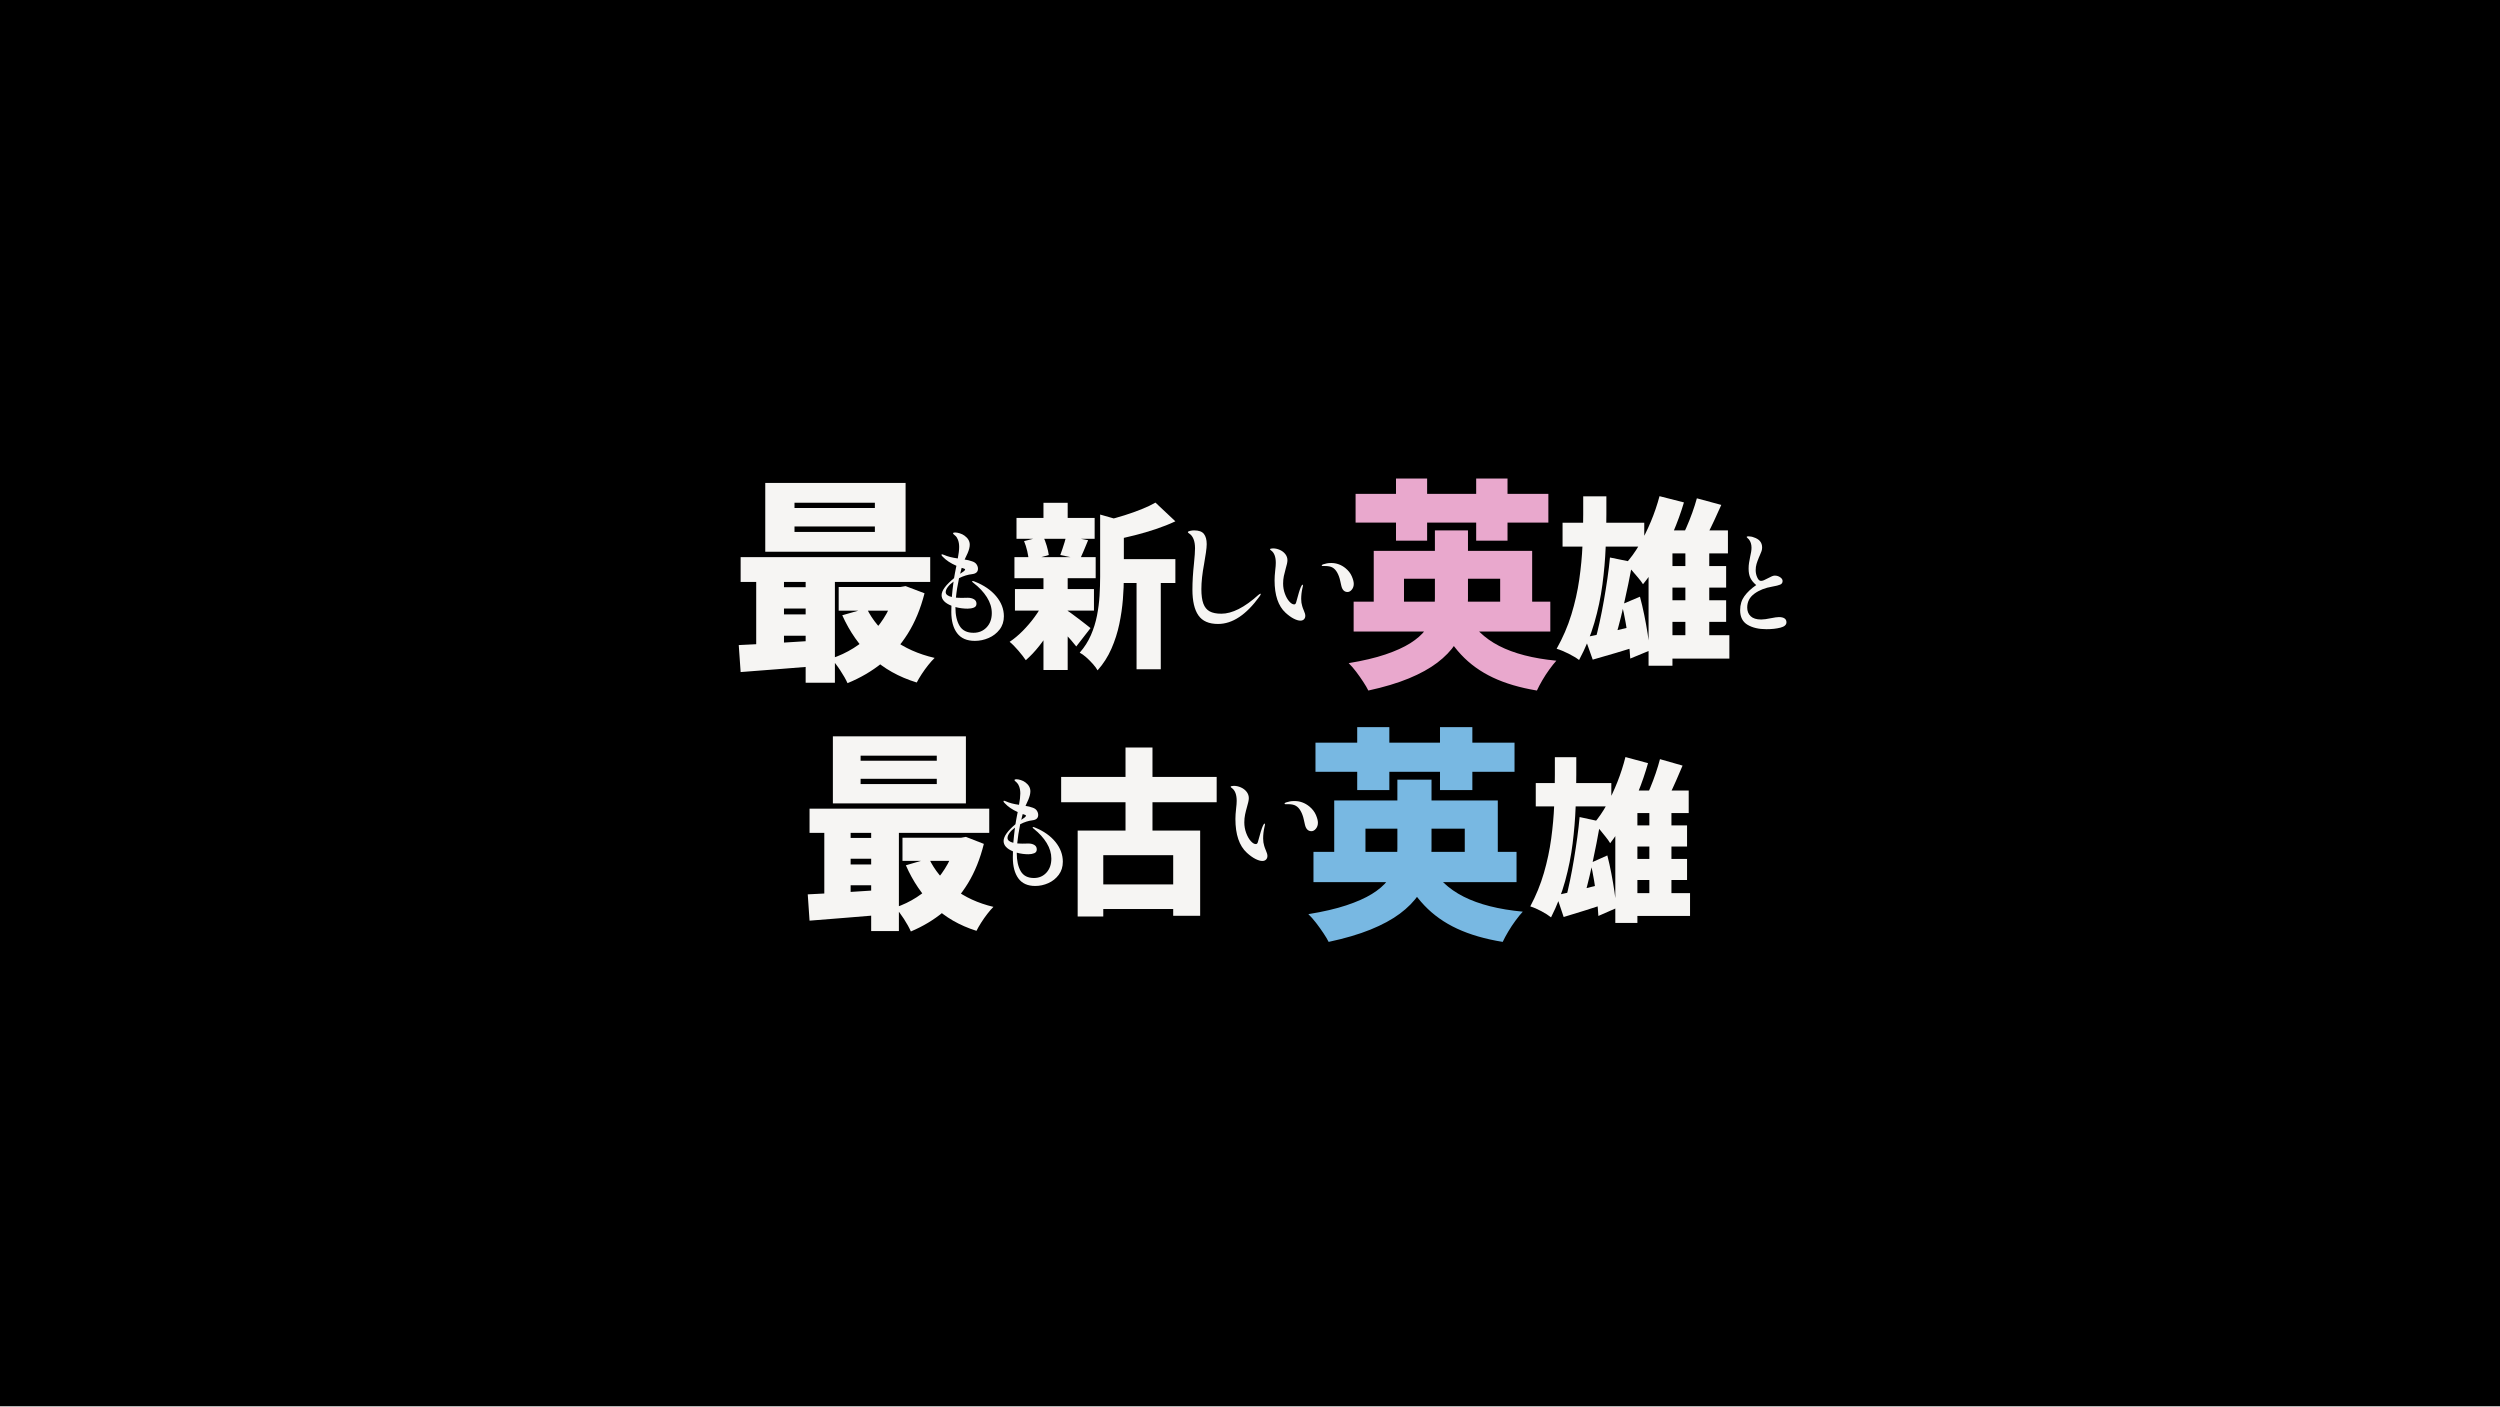
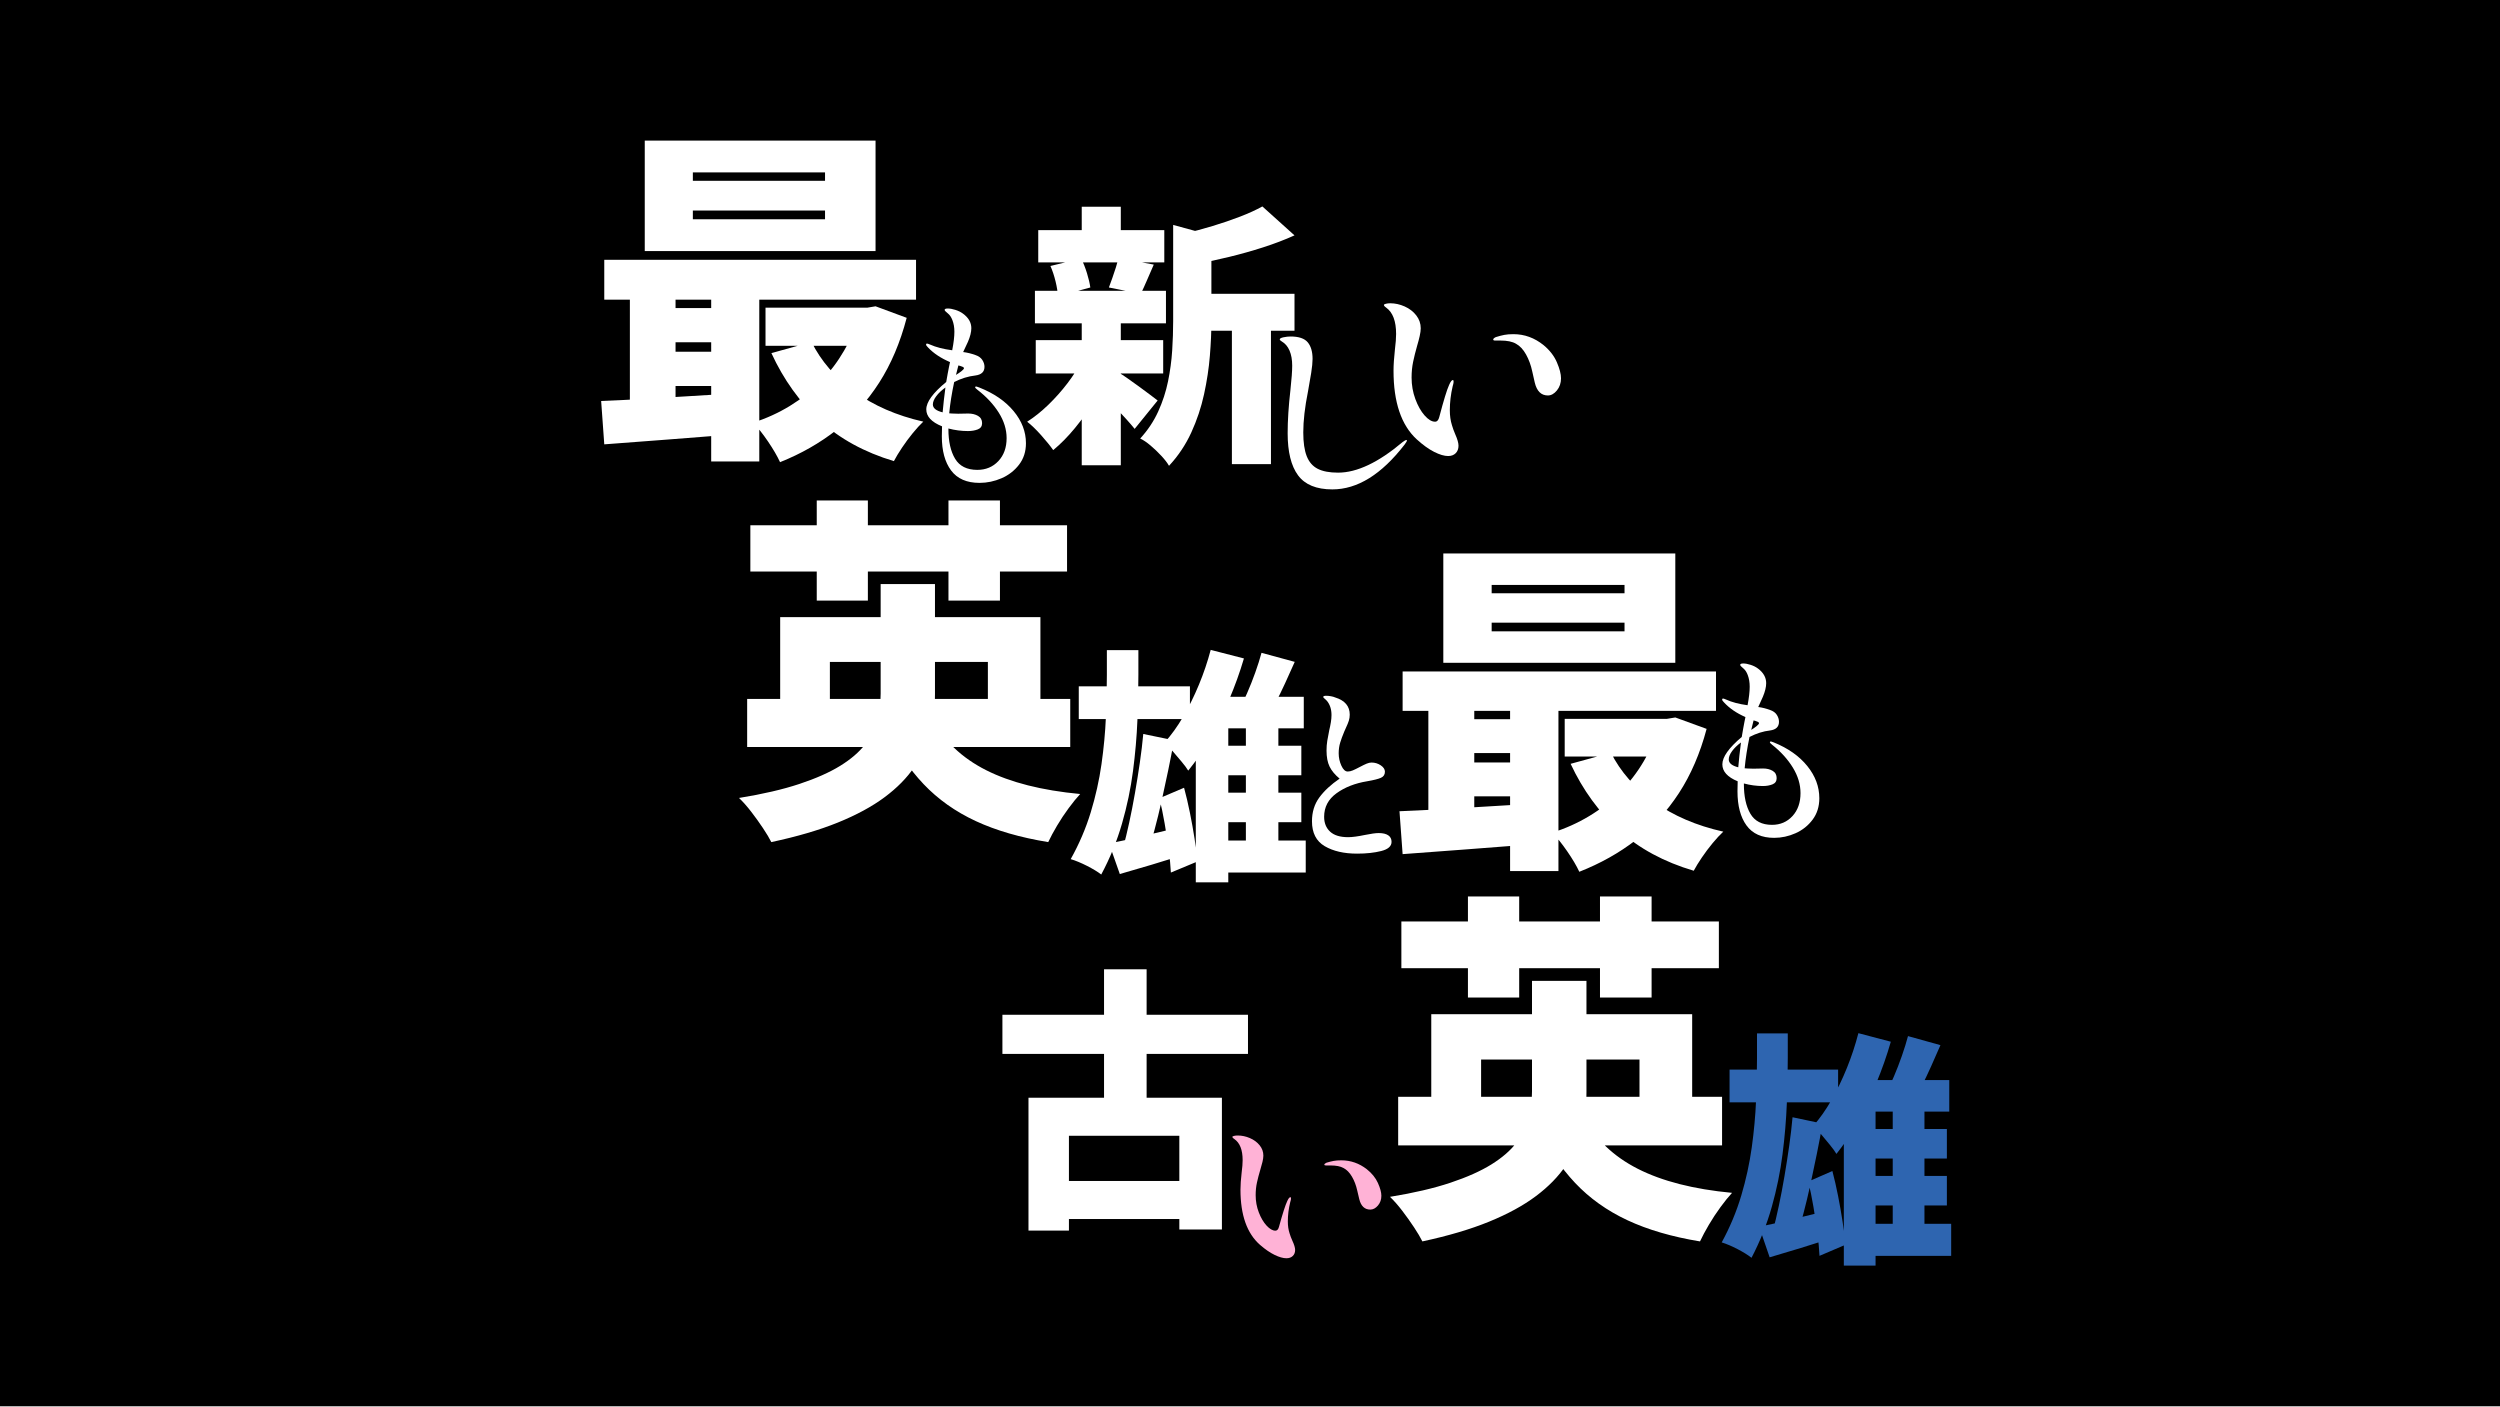
<svg xmlns="http://www.w3.org/2000/svg" width="1200" height="675" viewBox="0 0 1200 675">
  <rect width="100%" height="100%" fill="#000000" />
-   <path d="M305 623V598H687V623ZM305 732V708H687V732ZM166 823H833V507H166ZM49 482H950V368H49ZM515 345H826V236H515ZM215 344H432V246H215ZM215 219H432V121H215ZM648 247Q689 165 772.0 105.0Q855 45 971 19Q957 6 940.5 -14.0Q924 -34 909.5 -55.5Q895 -77 886 -94Q758 -56 671.5 22.5Q585 101 532 215ZM784 345H809L833 349L923 316Q895 210 843.5 130.5Q792 51 720.0 -5.0Q648 -61 557 -97Q545 -71 522.0 -37.5Q499 -4 479 16Q536 34 585.5 64.0Q635 94 674.5 134.0Q714 174 742.0 222.0Q770 270 784 325ZM40 78Q91 80 154.5 83.5Q218 87 288.5 91.5Q359 96 429 100V-17Q329 -25 229.0 -32.5Q129 -40 49 -46ZM358 445H497V-95H358ZM123 442H255V32H123Z" fill="#f6f5f3" transform="matrix(0.1009919 0 0 -0.1044568 350.5582 317.7835)" />
-   <path d="M762 151Q762 88 727.5 42.5Q693 -3 639.5 -26.5Q586 -50 529 -50Q433 -50 386.5 13.0Q340 76 340 186Q340 221 341 237Q262 269 262 323Q262 379 362 462Q366 486 369.5 505.0Q373 524 376 539L381 563Q312 593 271 637Q266 642 263.5 645.5Q261 649 261 652Q261 657 266 657Q269 657 281 652Q325 632 392 623Q403 680 403 717Q403 750 393 776Q385 797 373.0 807.5Q361 818 358 821Q354 825 354 828Q354 835 370 835Q386 835 408.0 828.0Q430 821 446 809Q488 778 488 735Q488 706 471 666L447 614Q478 610 508 599Q532 591 543.0 574.0Q554 557 554 539Q554 501 508 495Q455 489 402 462Q384 377 377 303L391 302Q401 301 422 301L472 302Q501 302 521.5 290.0Q542 278 542 253Q542 230 520.5 221.5Q499 213 471 213Q422 213 373 226V223Q373 129 406.5 72.5Q440 16 518 16Q582 16 623.5 60.5Q665 105 665 177Q665 243 625.5 306.5Q586 370 518 423Q507 431 507 436Q507 439 512 439Q515 439 519.5 437.0Q524 435 528 434Q638 390 700.0 314.5Q762 239 762 151ZM423 546 421 538Q418 528 411 498Q426 507 438.5 517.0Q451 527 451 532Q451 536 444.5 539.0Q438 542 432.5 543.5Q427 545 423 546ZM344 308Q349 366 358 434Q329 413 312.0 390.0Q295 367 295 348Q295 320 344 308Z" fill="#f6f5f3" transform="matrix(0.0597948 0 0 -0.0587978 436.2997 304.681)" />
-   <path d="M600 528H974V394H600ZM49 759H504V642H49ZM40 360H500V239H40ZM37 539H510V421H37ZM748 468H889V-90H748ZM206 844H347V709H206ZM206 424H347V-94H206ZM536 778 703 732Q702 718 674 712V427Q674 371 668.5 303.0Q663 235 647.5 163.5Q632 92 601.5 25.0Q571 -42 521 -96Q512 -80 493.5 -60.0Q475 -40 454.5 -22.5Q434 -5 417 3Q458 48 482.0 101.0Q506 154 517.5 210.5Q529 267 532.5 322.5Q536 378 536 429ZM858 845 974 740Q921 716 860.5 696.5Q800 677 738.5 662.0Q677 647 619 636Q614 659 600.5 692.0Q587 725 574 746Q626 758 678.5 774.0Q731 790 777.5 808.0Q824 826 858 845ZM338 243Q349 237 369.0 223.0Q389 209 411.5 192.5Q434 176 452.5 162.0Q471 148 480 141L397 38Q385 53 367.5 72.5Q350 92 330.5 112.0Q311 132 292.5 150.0Q274 168 260 181ZM93 629 204 656Q216 632 225.0 602.5Q234 573 237 551L120 519Q119 542 111.5 573.0Q104 604 93 629ZM338 658 466 634Q452 602 440.5 575.0Q429 548 419 528L304 551Q310 567 316.5 585.5Q323 604 329.0 623.0Q335 642 338 658ZM207 287 309 250Q286 196 253.0 142.0Q220 88 181.5 41.0Q143 -6 103 -39Q87 -16 59.5 15.0Q32 46 9 64Q48 89 85.5 125.5Q123 162 154.5 203.5Q186 245 207 287Z" fill="#f6f5f3" transform="matrix(0.0824439 0 0 -0.0855641 483.8798 313.5509)" />
-   <path d="M259 263Q259 360 273 482Q282 565 282 606Q282 651 268.5 682.5Q255 714 229 729Q228 730 223.5 733.0Q219 736 219 739Q219 746 238.0 750.0Q257 754 274 754Q336 754 360.5 724.5Q385 695 385 640Q385 614 378.0 569.0Q371 524 362 476Q338 356 338 267Q338 191 355.5 146.5Q373 102 411.0 82.5Q449 63 514 63Q657 63 840 218Q855 229 859 229Q862 229 862 226Q862 221 850 205Q675 -22 485 -22Q364 -22 311.5 49.5Q259 121 259 263Z" fill="#f6f5f3" transform="matrix(0.0544116 0 0 -0.0578816 558.2698 298.2281)" />
-   <path d="M259 88Q160 175 160 368Q160 403 166 455Q171 493 171 518Q171 596 129 625Q127 626 123.0 629.5Q119 633 119 636Q119 639 127.5 641.0Q136 643 146 643Q177 643 207.5 630.0Q238 617 257.0 593.5Q276 570 276 541Q276 528 271.5 509.0Q267 490 261 471Q250 434 243.5 404.0Q237 374 237 340Q237 294 253.0 252.5Q269 211 292.5 185.5Q316 160 337 160Q350 160 355 179Q383 281 397 310Q406 330 413 330Q416 330 416 324Q416 318 414.5 313.0Q413 308 412 304Q400 255 400 207Q400 173 409 146Q414 129 423 109Q437 79 437 62Q437 43 425.0 31.5Q413 20 393 20Q368 20 333.0 37.0Q298 54 259 88ZM762 320Q760 326 751.5 364.5Q743 403 725.0 434.0Q707 465 682 478Q659 491 616 491H593Q585 491 585 495Q585 500 596 505Q616 511 632.0 514.0Q648 517 671 517Q742 517 800 472Q839 441 856.5 402.0Q874 363 874 337Q874 308 856.5 287.5Q839 267 818 267Q775 267 762 320Z" fill="#f6f5f3" transform="matrix(0.0532365 0 0 -0.0556666 603.2774 299.0226)" />
-   <path d="M44 302H954V168H44ZM137 530H870V243H722V405H277V243H137ZM420 622H573V315Q573 260 559.5 209.0Q546 158 515.0 112.5Q484 67 431.0 28.0Q378 -11 299.5 -42.5Q221 -74 112 -97Q104 -81 88.5 -58.0Q73 -35 55.5 -12.5Q38 10 21 26Q121 42 191.0 65.0Q261 88 306.0 115.5Q351 143 376.0 175.0Q401 207 410.5 243.0Q420 279 420 317ZM564 248Q614 155 717.0 103.5Q820 52 982 37Q967 21 949.5 -2.5Q932 -26 917.0 -51.0Q902 -76 892 -97Q774 -78 688.0 -38.5Q602 1 541.0 64.5Q480 128 436 219ZM53 786H945V657H53ZM240 855H384V576H240ZM611 855H756V576H611Z" fill="#e9a8cd" transform="matrix(0.1037376 0 0 -0.1069054 645.183 321.0883)" />
-   <path d="M40 707H495V573H40ZM164 64Q220 75 299.0 93.5Q378 112 460 132L475 20Q408 -2 338.0 -23.0Q268 -44 208 -61ZM370 249 471 292Q484 244 495.0 189.5Q506 135 514.0 83.5Q522 32 525 -10L417 -55Q415 -14 408.0 38.5Q401 91 391.5 146.0Q382 201 370 249ZM304 512 430 486Q419 426 406.0 363.0Q393 300 379.0 237.5Q365 175 350.0 119.5Q335 64 321 19L221 45Q234 92 246.5 149.5Q259 207 270.0 270.0Q281 333 290.0 395.0Q299 457 304 512ZM568 464H951V343H568ZM568 272H951V151H568ZM568 76H969V-55H568ZM580 856 716 821Q691 736 655.0 651.5Q619 567 576.5 492.5Q534 418 488 362Q479 377 461.0 398.5Q443 420 424.0 442.0Q405 464 391 477Q432 522 467.5 583.0Q503 644 532.0 714.0Q561 784 580 856ZM788 844 924 807Q905 764 885.0 720.5Q865 677 845.0 638.5Q825 600 807 570L694 606Q711 638 729.0 679.0Q747 720 762.5 763.5Q778 807 788 844ZM652 664H961V535H652V-95H519V543L633 664ZM724 600H857V6H724ZM155 855H284V754Q284 668 280.0 568.0Q276 468 262.0 360.5Q248 253 217.0 145.5Q186 38 132 -63Q110 -46 73.5 -27.5Q37 -9 7 0Q59 93 89.0 191.5Q119 290 133.0 388.5Q147 487 151.0 580.0Q155 673 155 754Z" fill="#f6f5f3" transform="matrix(0.0861834 0 0 -0.0855641 746.583 311.4081)" />
-   <path d="M290 145Q290 219 330.0 272.5Q370 326 440 373Q402 404 385.5 437.5Q369 471 369 523Q369 551 373.0 575.0Q377 599 384 633Q389 653 392.5 674.0Q396 695 396 713Q396 759 371 789Q365 795 358.0 801.0Q351 807 351 809Q351 813 355.0 814.5Q359 816 368 816Q379 816 393.0 813.5Q407 811 416 807Q495 783 495 715Q495 698 490.0 682.5Q485 667 474 644L465 624Q451 591 443.0 565.0Q435 539 435 508Q435 474 449.5 442.5Q464 411 484 411Q497 411 511.5 417.0Q526 423 549 435Q572 447 586.5 453.0Q601 459 613 459Q641 459 663.5 444.0Q686 429 686 410Q686 387 664.5 377.5Q643 368 590 359Q491 343 423.5 295.0Q356 247 356 169Q356 119 388.5 89.5Q421 60 486 60Q520 60 578 72Q628 82 652 82Q686 82 704.0 70.0Q722 58 722 35Q722 0 666.0 -14.0Q610 -28 535 -28Q428 -28 359.0 12.0Q290 52 290 145Z" fill="#f6f5f3" transform="matrix(0.0514617 0 0 -0.0528126 820.3431 300.5324)" />
-   <path d="M305 623V598H687V623ZM305 732V708H687V732ZM166 823H833V507H166ZM49 482H950V368H49ZM515 345H826V236H515ZM215 344H432V246H215ZM215 219H432V121H215ZM648 247Q689 165 772.0 105.0Q855 45 971 19Q957 6 940.5 -14.0Q924 -34 909.5 -55.5Q895 -77 886 -94Q758 -56 671.5 22.5Q585 101 532 215ZM784 345H809L833 349L923 316Q895 210 843.5 130.5Q792 51 720.0 -5.0Q648 -61 557 -97Q545 -71 522.0 -37.5Q499 -4 479 16Q536 34 585.5 64.0Q635 94 674.5 134.0Q714 174 742.0 222.0Q770 270 784 325ZM40 78Q91 80 154.5 83.5Q218 87 288.5 91.5Q359 96 429 100V-17Q329 -25 229.0 -32.5Q129 -40 49 -46ZM358 445H497V-95H358ZM123 442H255V32H123Z" fill="#f6f5f3" transform="matrix(0.0957288 0 0 -0.1017969 383.8911 437.2316)" />
-   <path d="M762 151Q762 88 727.5 42.5Q693 -3 639.5 -26.5Q586 -50 529 -50Q433 -50 386.5 13.0Q340 76 340 186Q340 221 341 237Q262 269 262 323Q262 379 362 462Q366 486 369.5 505.0Q373 524 376 539L381 563Q312 593 271 637Q266 642 263.5 645.5Q261 649 261 652Q261 657 266 657Q269 657 281 652Q325 632 392 623Q403 680 403 717Q403 750 393 776Q385 797 373.0 807.5Q361 818 358 821Q354 825 354 828Q354 835 370 835Q386 835 408.0 828.0Q430 821 446 809Q488 778 488 735Q488 706 471 666L447 614Q478 610 508 599Q532 591 543.0 574.0Q554 557 554 539Q554 501 508 495Q455 489 402 462Q384 377 377 303L391 302Q401 301 422 301L472 302Q501 302 521.5 290.0Q542 278 542 253Q542 230 520.5 221.5Q499 213 471 213Q422 213 373 226V223Q373 129 406.5 72.5Q440 16 518 16Q582 16 623.5 60.5Q665 105 665 177Q665 243 625.5 306.5Q586 370 518 423Q507 431 507 436Q507 439 512 439Q515 439 519.5 437.0Q524 435 528 434Q638 390 700.0 314.5Q762 239 762 151ZM423 546 421 538Q418 528 411 498Q426 507 438.5 517.0Q451 527 451 532Q451 536 444.5 539.0Q438 542 432.5 543.5Q427 545 423 546ZM344 308Q349 366 358 434Q329 413 312.0 390.0Q295 367 295 348Q295 320 344 308Z" fill="#f6f5f3" transform="matrix(0.0568606 0 0 -0.0578816 466.8324 422.3692)" />
-   <path d="M39 690H962V548H39ZM224 87H769V-51H224ZM421 855H581V310H421ZM137 389H864V-89H704V251H289V-93H137Z" fill="#f6f5f3" transform="matrix(0.0808722 0 0 -0.0855641 506.2015 431.9627)" />
-   <path d="M259 88Q160 175 160 368Q160 403 166 455Q171 493 171 518Q171 596 129 625Q127 626 123.0 629.5Q119 633 119 636Q119 639 127.5 641.0Q136 643 146 643Q177 643 207.5 630.0Q238 617 257.0 593.5Q276 570 276 541Q276 528 271.5 509.0Q267 490 261 471Q250 434 243.5 404.0Q237 374 237 340Q237 294 253.0 252.5Q269 211 292.5 185.5Q316 160 337 160Q350 160 355 179Q383 281 397 310Q406 330 413 330Q416 330 416 324Q416 318 414.5 313.0Q413 308 412 304Q400 255 400 207Q400 173 409 146Q414 129 423 109Q437 79 437 62Q437 43 425.0 31.5Q413 20 393 20Q368 20 333.0 37.0Q298 54 259 88ZM762 320Q760 326 751.5 364.5Q743 403 725.0 434.0Q707 465 682 478Q659 491 616 491H593Q585 491 585 495Q585 500 596 505Q616 511 632.0 514.0Q648 517 671 517Q742 517 800 472Q839 441 856.5 402.0Q874 363 874 337Q874 308 856.5 287.5Q839 267 818 267Q775 267 762 320Z" fill="#f6f5f3" transform="matrix(0.0554621 0 0 -0.0578816 584.1254 414.4247)" />
-   <path d="M44 302H954V168H44ZM137 530H870V243H722V405H277V243H137ZM420 622H573V315Q573 260 559.5 209.0Q546 158 515.0 112.5Q484 67 431.0 28.0Q378 -11 299.5 -42.5Q221 -74 112 -97Q104 -81 88.5 -58.0Q73 -35 55.5 -12.5Q38 10 21 26Q121 42 191.0 65.0Q261 88 306.0 115.5Q351 143 376.0 175.0Q401 207 410.5 243.0Q420 279 420 317ZM564 248Q614 155 717.0 103.5Q820 52 982 37Q967 21 949.5 -2.5Q932 -26 917.0 -51.0Q902 -76 892 -97Q774 -78 688.0 -38.5Q602 1 541.0 64.5Q480 128 436 219ZM53 786H945V657H53ZM240 855H384V576H240ZM611 855H756V576H611Z" fill="#78b8e2" transform="matrix(0.1071133 0 0 -0.1082907 625.7513 441.6052)" />
-   <path d="M40 707H495V573H40ZM164 64Q220 75 299.0 93.5Q378 112 460 132L475 20Q408 -2 338.0 -23.0Q268 -44 208 -61ZM370 249 471 292Q484 244 495.0 189.5Q506 135 514.0 83.5Q522 32 525 -10L417 -55Q415 -14 408.0 38.5Q401 91 391.5 146.0Q382 201 370 249ZM304 512 430 486Q419 426 406.0 363.0Q393 300 379.0 237.5Q365 175 350.0 119.5Q335 64 321 19L221 45Q234 92 246.5 149.5Q259 207 270.0 270.0Q281 333 290.0 395.0Q299 457 304 512ZM568 464H951V343H568ZM568 272H951V151H568ZM568 76H969V-55H568ZM580 856 716 821Q691 736 655.0 651.5Q619 567 576.5 492.5Q534 418 488 362Q479 377 461.0 398.5Q443 420 424.0 442.0Q405 464 391 477Q432 522 467.5 583.0Q503 644 532.0 714.0Q561 784 580 856ZM788 844 924 807Q905 764 885.0 720.5Q865 677 845.0 638.5Q825 600 807 570L694 606Q711 638 729.0 679.0Q747 720 762.5 763.5Q778 807 788 844ZM652 664H961V535H652V-95H519V543L633 664ZM724 600H857V6H724ZM155 855H284V754Q284 668 280.0 568.0Q276 468 262.0 360.5Q248 253 217.0 145.5Q186 38 132 -63Q110 -46 73.5 -27.5Q37 -9 7 0Q59 93 89.0 191.5Q119 290 133.0 388.5Q147 487 151.0 580.0Q155 673 155 754Z" fill="#f6f5f3" transform="matrix(0.0797096 0 0 -0.0837268 733.9785 435.0547)" />
+   <path d="M305 623V598H687V623ZM305 732V708H687V732ZM166 823H833V507H166ZM49 482H950V368H49ZM515 345H826V236H515ZM215 344H432V246H215ZM215 219H432V121H215ZM648 247Q689 165 772.0 105.0Q855 45 971 19Q957 6 940.5 -14.0Q924 -34 909.5 -55.5Q895 -77 886 -94Q758 -56 671.5 22.5Q585 101 532 215ZM784 345H809L833 349L923 316Q895 210 843.5 130.5Q792 51 720.0 -5.0Q648 -61 557 -97Q545 -71 522.0 -37.5Q499 -4 479 16Q536 34 585.5 64.0Q635 94 674.5 134.0Q714 174 742.0 222.0Q770 270 784 325ZM40 78Q91 80 154.5 83.5Q218 87 288.5 91.5Q359 96 429 100V-17Q329 -25 229.0 -32.5Q129 -40 49 -46ZM358 445H497V-95H358ZM123 442H255V32H123Z" fill="#ffffff" transform="matrix(0.1660909 0 0 -0.1677644 281.9102 205.5701)" />
+   <path d="M762 151Q762 88 727.5 42.5Q693 -3 639.5 -26.5Q586 -50 529 -50Q433 -50 386.5 13.0Q340 76 340 186Q340 221 341 237Q262 269 262 323Q262 379 362 462Q366 486 369.5 505.0Q373 524 376 539L381 563Q312 593 271 637Q266 642 263.5 645.5Q261 649 261 652Q261 657 266 657Q269 657 281 652Q325 632 392 623Q403 680 403 717Q403 750 393 776Q385 797 373.0 807.5Q361 818 358 821Q354 825 354 828Q354 835 370 835Q386 835 408.0 828.0Q430 821 446 809Q488 778 488 735Q488 706 471 666L447 614Q478 610 508 599Q532 591 543.0 574.0Q554 557 554 539Q554 501 508 495Q455 489 402 462Q384 377 377 303L391 302Q401 301 422 301L472 302Q501 302 521.5 290.0Q542 278 542 253Q542 230 520.5 221.5Q499 213 471 213Q422 213 373 226V223Q373 129 406.5 72.5Q440 16 518 16Q582 16 623.5 60.5Q665 105 665 177Q665 243 625.5 306.5Q586 370 518 423Q507 431 507 436Q507 439 512 439Q515 439 519.5 437.0Q524 435 528 434Q638 390 700.0 314.5Q762 239 762 151ZM423 546 421 538Q418 528 411 498Q426 507 438.5 517.0Q451 527 451 532Q451 536 444.5 539.0Q438 542 432.5 543.5Q427 545 423 546ZM344 308Q349 366 358 434Q329 413 312.0 390.0Q295 367 295 348Q295 320 344 308Z" fill="#ffffff" transform="matrix(0.0956737 0 0 -0.0945774 419.5515 227.0531)" />
+   <path d="M600 528H974V394H600ZM49 759H504V642H49ZM40 360H500V239H40ZM37 539H510V421H37ZM748 468H889V-90H748ZM206 844H347V709H206ZM206 424H347V-94H206ZM536 778 703 732Q702 718 674 712V427Q674 371 668.5 303.0Q663 235 647.5 163.5Q632 92 601.5 25.0Q571 -42 521 -96Q512 -80 493.5 -60.0Q475 -40 454.5 -22.5Q434 -5 417 3Q458 48 482.0 101.0Q506 154 517.5 210.5Q529 267 532.5 322.5Q536 378 536 429ZM858 845 974 740Q921 716 860.5 696.5Q800 677 738.5 662.0Q677 647 619 636Q614 659 600.5 692.0Q587 725 574 746Q626 758 678.5 774.0Q731 790 777.5 808.0Q824 826 858 845ZM338 243Q349 237 369.0 223.0Q389 209 411.5 192.5Q434 176 452.5 162.0Q471 148 480 141L397 38Q385 53 367.5 72.5Q350 92 330.5 112.0Q311 132 292.5 150.0Q274 168 260 181ZM93 629 204 656Q216 632 225.0 602.5Q234 573 237 551L120 519Q119 542 111.5 573.0Q104 604 93 629ZM338 658 466 634Q452 602 440.5 575.0Q429 548 419 528L304 551Q310 567 316.5 585.5Q323 604 329.0 623.0Q335 642 338 658ZM207 287 309 250Q286 196 253.0 142.0Q220 88 181.5 41.0Q143 -6 103 -39Q87 -16 59.5 15.0Q32 46 9 64Q48 89 85.5 125.5Q123 162 154.5 203.5Q186 245 207 287Z" fill="#ffffff" transform="matrix(0.1329781 0 0 -0.1323073 491.8418 210.8892)" />
+   <path d="M259 263Q259 360 273 482Q282 565 282 606Q282 651 268.5 682.5Q255 714 229 729Q228 730 223.5 733.0Q219 736 219 739Q219 746 238.0 750.0Q257 754 274 754Q336 754 360.5 724.5Q385 695 385 640Q385 614 378.0 569.0Q371 524 362 476Q338 356 338 267Q338 191 355.5 146.5Q373 102 411.0 82.5Q449 63 514 63Q657 63 840 218Q855 229 859 229Q862 229 862 226Q862 221 850 205Q675 -22 485 -22Q364 -22 311.5 49.5Q259 121 259 263Z" fill="#ffffff" transform="matrix(0.0949329 0 0 -0.0945774 593.4847 232.8295)" />
+   <path d="M259 88Q160 175 160 368Q160 403 166 455Q171 493 171 518Q171 596 129 625Q127 626 123.0 629.5Q119 633 119 636Q119 639 127.5 641.0Q136 643 146 643Q177 643 207.5 630.0Q238 617 257.0 593.5Q276 570 276 541Q276 528 271.5 509.0Q267 490 261 471Q250 434 243.5 404.0Q237 374 237 340Q237 294 253.0 252.5Q269 211 292.5 185.5Q316 160 337 160Q350 160 355 179Q383 281 397 310Q406 330 413 330Q416 330 416 324Q416 318 414.5 313.0Q413 308 412 304Q400 255 400 207Q400 173 409 146Q414 129 423 109Q437 79 437 62Q437 43 425.0 31.5Q413 20 393 20Q368 20 333.0 37.0Q298 54 259 88ZM762 320Q760 326 751.5 364.5Q743 403 725.0 434.0Q707 465 682 478Q659 491 616 491H593Q585 491 585 495Q585 500 596 505Q616 511 632.0 514.0Q648 517 671 517Q742 517 800 472Q839 441 856.5 402.0Q874 363 874 337Q874 308 856.5 287.5Q839 267 818 267Q775 267 762 320Z" fill="#ffffff" transform="matrix(0.112597 0 0 -0.1176964 650.8765 221.2487)" />
+   <path d="M44 302H954V168H44ZM137 530H870V243H722V405H277V243H137ZM420 622H573V315Q573 260 559.5 209.0Q546 158 515.0 112.5Q484 67 431.0 28.0Q378 -11 299.5 -42.5Q221 -74 112 -97Q104 -81 88.5 -58.0Q73 -35 55.5 -12.5Q38 10 21 26Q121 42 191.0 65.0Q261 88 306.0 115.5Q351 143 376.0 175.0Q401 207 410.5 243.0Q420 279 420 317ZM564 248Q614 155 717.0 103.5Q820 52 982 37Q967 21 949.5 -2.5Q932 -26 917.0 -51.0Q902 -76 892 -97Q774 -78 688.0 -38.5Q602 1 541.0 64.5Q480 128 436 219ZM53 786H945V657H53ZM240 855H384V576H240ZM611 855H756V576H611Z" fill="#ffffff" transform="matrix(0.1704196 0 0 -0.1722425 351.1365 387.4993)" />
+   <path d="M40 707H495V573H40ZM164 64Q220 75 299.0 93.5Q378 112 460 132L475 20Q408 -2 338.0 -23.0Q268 -44 208 -61ZM370 249 471 292Q484 244 495.0 189.5Q506 135 514.0 83.5Q522 32 525 -10L417 -55Q415 -14 408.0 38.5Q401 91 391.5 146.0Q382 201 370 249ZM304 512 430 486Q419 426 406.0 363.0Q393 300 379.0 237.5Q365 175 350.0 119.5Q335 64 321 19L221 45Q234 92 246.5 149.5Q259 207 270.0 270.0Q281 333 290.0 395.0Q299 457 304 512ZM568 464H951V343H568ZM568 272H951V151H568ZM568 76H969V-55H568ZM580 856 716 821Q691 736 655.0 651.5Q619 567 576.5 492.5Q534 418 488 362Q479 377 461.0 398.5Q443 420 424.0 442.0Q405 464 391 477Q432 522 467.5 583.0Q503 644 532.0 714.0Q561 784 580 856ZM788 844 924 807Q905 764 885.0 720.5Q865 677 845.0 638.5Q825 600 807 570L694 606Q711 638 729.0 679.0Q747 720 762.5 763.5Q778 807 788 844ZM652 664H961V535H652V-95H519V543L633 664ZM724 600H857V6H724ZM155 855H284V754Q284 668 280.0 568.0Q276 468 262.0 360.5Q248 253 217.0 145.5Q186 38 132 -63Q110 -46 73.5 -27.5Q37 -9 7 0Q59 93 89.0 191.5Q119 290 133.0 388.5Q147 487 151.0 580.0Q155 673 155 754Z" fill="#ffffff" transform="matrix(0.117268 0 0 -0.1173291 513.1191 412.3791)" />
+   <path d="M290 145Q290 219 330.0 272.5Q370 326 440 373Q402 404 385.5 437.5Q369 471 369 523Q369 551 373.0 575.0Q377 599 384 633Q389 653 392.5 674.0Q396 695 396 713Q396 759 371 789Q365 795 358.0 801.0Q351 807 351 809Q351 813 355.0 814.5Q359 816 368 816Q379 816 393.0 813.5Q407 811 416 807Q495 783 495 715Q495 698 490.0 682.5Q485 667 474 644L465 624Q451 591 443.0 565.0Q435 539 435 508Q435 474 449.5 442.5Q464 411 484 411Q497 411 511.5 417.0Q526 423 549 435Q572 447 586.5 453.0Q601 459 613 459Q641 459 663.5 444.0Q686 429 686 410Q686 387 664.5 377.5Q643 368 590 359Q491 343 423.5 295.0Q356 247 356 169Q356 119 388.5 89.5Q421 60 486 60Q520 60 578 72Q628 82 652 82Q686 82 704.0 70.0Q722 58 722 35Q722 0 666.0 -14.0Q610 -28 535 -28Q428 -28 359.0 12.0Q290 52 290 145Z" fill="#ffffff" transform="matrix(0.0884234 0 0 -0.0897823 604.1067 407.2321)" />
+   <path d="M305 623V598H687V623ZM305 732V708H687V732ZM166 823H833V507H166ZM49 482H950V368H49ZM515 345H826V236H515ZM215 344H432V246H215ZM215 219H432V121H215ZM648 247Q689 165 772.0 105.0Q855 45 971 19Q957 6 940.5 -14.0Q924 -34 909.5 -55.5Q895 -77 886 -94Q758 -56 671.5 22.5Q585 101 532 215ZM784 345H809L833 349L923 316Q895 210 843.5 130.5Q792 51 720.0 -5.0Q648 -61 557 -97Q545 -71 522.0 -37.5Q499 -4 479 16Q536 34 585.5 64.0Q635 94 674.5 134.0Q714 174 742.0 222.0Q770 270 784 325ZM40 78Q91 80 154.5 83.5Q218 87 288.5 91.5Q359 96 429 100V-17Q329 -25 229.0 -32.5Q129 -40 49 -46ZM358 445H497V-95H358ZM123 442H255V32H123Z" fill="#ffffff" transform="matrix(0.1669535 0 0 -0.1660851 665.0754 402.3447)" />
+   <path d="M762 151Q762 88 727.5 42.5Q693 -3 639.5 -26.5Q586 -50 529 -50Q433 -50 386.5 13.0Q340 76 340 186Q340 221 341 237Q262 269 262 323Q262 379 362 462Q366 486 369.5 505.0Q373 524 376 539L381 563Q312 593 271 637Q266 642 263.5 645.5Q261 649 261 652Q261 657 266 657Q269 657 281 652Q325 632 392 623Q403 680 403 717Q403 750 393 776Q385 797 373.0 807.5Q361 818 358 821Q354 825 354 828Q354 835 370 835Q386 835 408.0 828.0Q430 821 446 809Q488 778 488 735Q488 706 471 666L447 614Q478 610 508 599Q532 591 543.0 574.0Q554 557 554 539Q554 501 508 495Q455 489 402 462Q384 377 377 303L391 302Q401 301 422 301L472 302Q501 302 521.5 290.0Q542 278 542 253Q542 230 520.5 221.5Q499 213 471 213Q422 213 373 226V223Q373 129 406.5 72.5Q440 16 518 16Q582 16 623.5 60.5Q665 105 665 177Q665 243 625.5 306.5Q586 370 518 423Q507 431 507 436Q507 439 512 439Q515 439 519.5 437.0Q524 435 528 434Q638 390 700.0 314.5Q762 239 762 151ZM423 546 421 538Q418 528 411 498Q426 507 438.5 517.0Q451 527 451 532Q451 536 444.5 539.0Q438 542 432.5 543.5Q427 545 423 546ZM344 308Q349 366 358 434Q329 413 312.0 390.0Q295 367 295 348Q295 320 344 308Z" fill="#ffffff" transform="matrix(0.0930915 0 0 -0.0945774 802.3397 397.4378)" />
+   <path d="M39 690H962V548H39ZM224 87H769V-51H224ZM421 855H581V310H421ZM137 389H864V-89H704V251H289V-93H137Z" fill="#ffffff" transform="matrix(0.1277055 0 0 -0.1323073 476.1773 578.3789)" />
+   <path d="M259 88Q160 175 160 368Q160 403 166 455Q171 493 171 518Q171 596 129 625Q127 626 123.0 629.5Q119 633 119 636Q119 639 127.5 641.0Q136 643 146 643Q177 643 207.5 630.0Q238 617 257.0 593.5Q276 570 276 541Q276 528 271.5 509.0Q267 490 261 471Q250 434 243.5 404.0Q237 374 237 340Q237 294 253.0 252.5Q269 211 292.5 185.5Q316 160 337 160Q350 160 355 179Q383 281 397 310Q406 330 413 330Q416 330 416 324Q416 318 414.5 313.0Q413 308 412 304Q400 255 400 207Q400 173 409 146Q414 129 423 109Q437 79 437 62Q437 43 425.0 31.5Q413 20 393 20Q368 20 333.0 37.0Q298 54 259 88ZM762 320Q760 326 751.5 364.5Q743 403 725.0 434.0Q707 465 682 478Q659 491 616 491H593Q585 491 585 495Q585 500 596 505Q616 511 632.0 514.0Q648 517 671 517Q742 517 800 472Q839 441 856.5 402.0Q874 363 874 337Q874 308 856.5 287.5Q839 267 818 267Q775 267 762 320Z" fill="#ffb2d6" transform="matrix(0.0947245 0 0 -0.0945774 580.2682 605.8528)" />
+   <path d="M44 302H954V168H44ZM137 530H870V243H722V405H277V243H137ZM420 622H573V315Q573 260 559.5 209.0Q546 158 515.0 112.5Q484 67 431.0 28.0Q378 -11 299.5 -42.5Q221 -74 112 -97Q104 -81 88.5 -58.0Q73 -35 55.5 -12.5Q38 10 21 26Q121 42 191.0 65.0Q261 88 306.0 115.5Q351 143 376.0 175.0Q401 207 410.5 243.0Q420 279 420 317ZM564 248Q614 155 717.0 103.5Q820 52 982 37Q967 21 949.5 -2.5Q932 -26 917.0 -51.0Q902 -76 892 -97Q774 -78 688.0 -38.5Q602 1 541.0 64.5Q480 128 436 219ZM53 786H945V657H53ZM240 855H384V576H240ZM611 855H756V576H611Z" fill="#ffffff" transform="matrix(0.1708504 0 0 -0.1739217 663.6033 579.0044)" />
+   <path d="M40 707H495V573H40ZM164 64Q220 75 299.0 93.5Q378 112 460 132L475 20Q408 -2 338.0 -23.0Q268 -44 208 -61ZM370 249 471 292Q484 244 495.0 189.5Q506 135 514.0 83.5Q522 32 525 -10L417 -55Q415 -14 408.0 38.5Q401 91 391.5 146.0Q382 201 370 249ZM304 512 430 486Q419 426 406.0 363.0Q393 300 379.0 237.5Q365 175 350.0 119.5Q335 64 321 19L221 45Q234 92 246.5 149.5Q259 207 270.0 270.0Q281 333 290.0 395.0Q299 457 304 512ZM568 464H951V343H568ZM568 272H951V151H568ZM568 76H969V-55H568ZM580 856 716 821Q691 736 655.0 651.5Q619 567 576.5 492.5Q534 418 488 362Q479 377 461.0 398.5Q443 420 424.0 442.0Q405 464 391 477Q432 522 467.5 583.0Q503 644 532.0 714.0Q561 784 580 856ZM788 844 924 807Q905 764 885.0 720.5Q865 677 845.0 638.5Q825 600 807 570L694 606Q711 638 729.0 679.0Q747 720 762.5 763.5Q778 807 788 844ZM652 664H961V535H652V-95H519V543L633 664ZM724 600H857V6H724ZM155 855H284V754Q284 668 280.0 568.0Q276 468 262.0 360.5Q248 253 217.0 145.5Q186 38 132 -63Q110 -46 73.5 -27.5Q37 -9 7 0Q59 93 89.0 191.5Q119 290 133.0 388.5Q147 487 151.0 580.0Q155 673 155 754Z" fill="#2e65b0" transform="matrix(0.114499 0 0 -0.1173291 825.6142 596.3537)" />
</svg>
